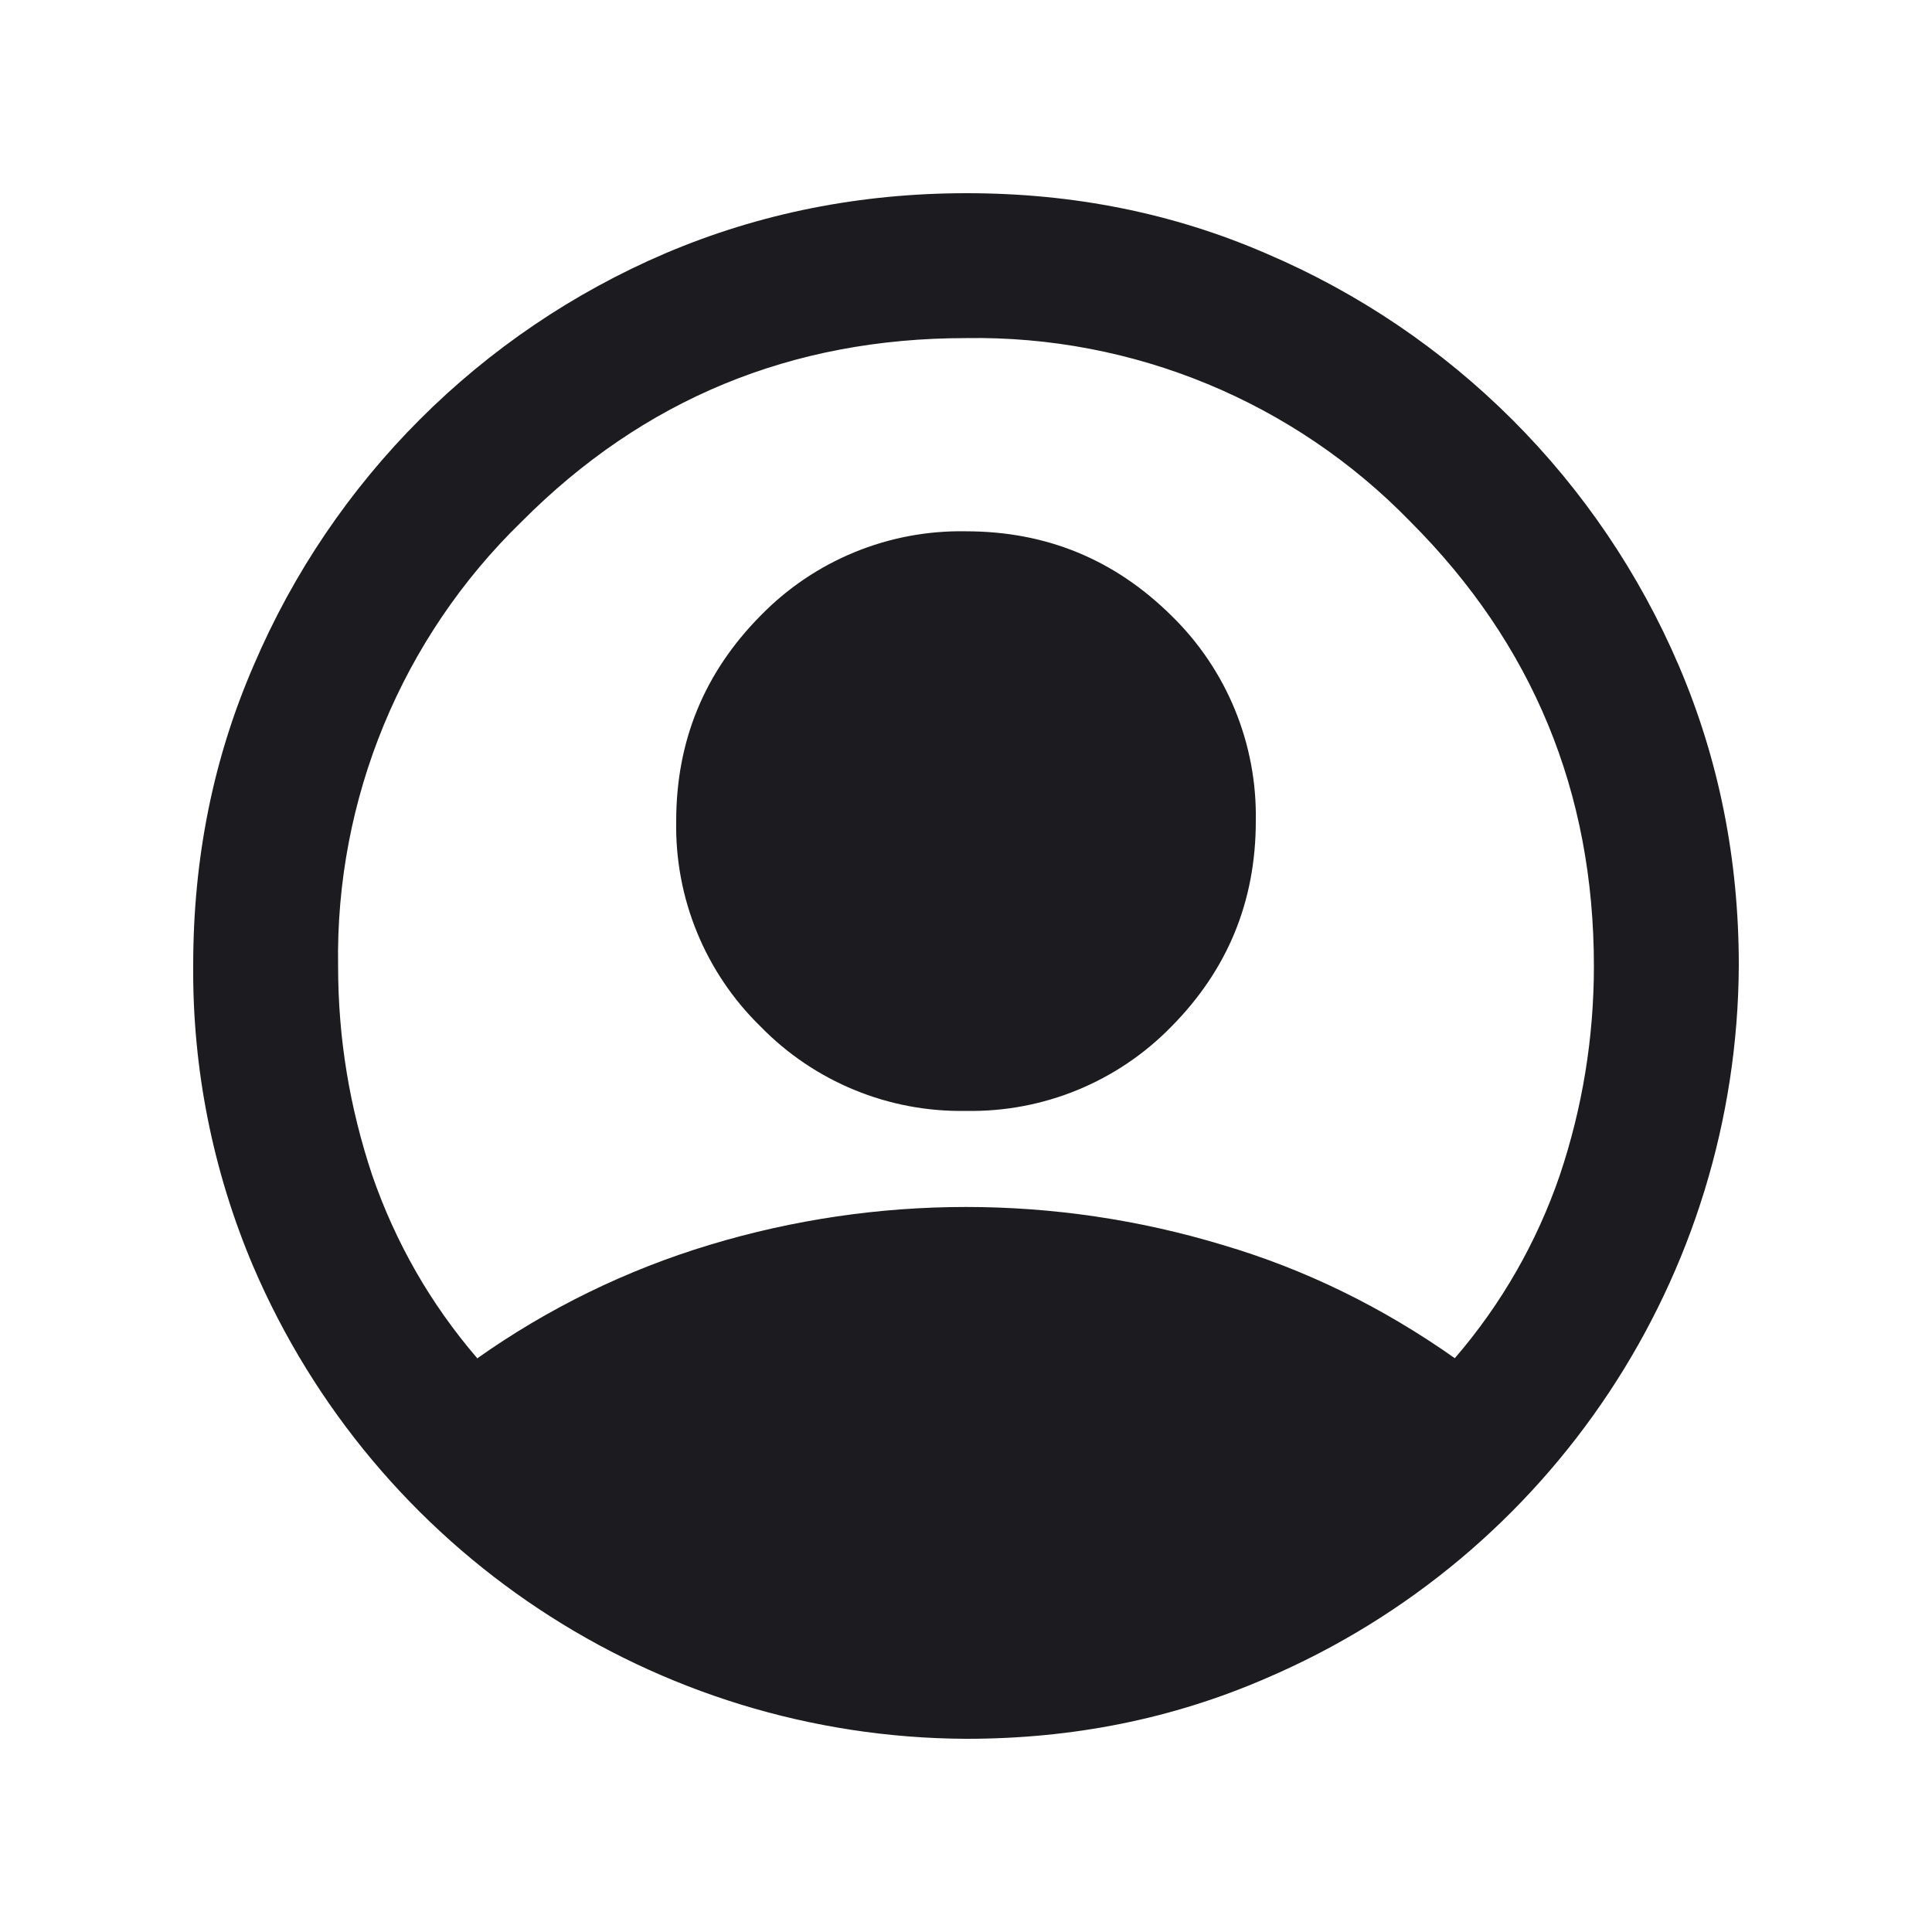
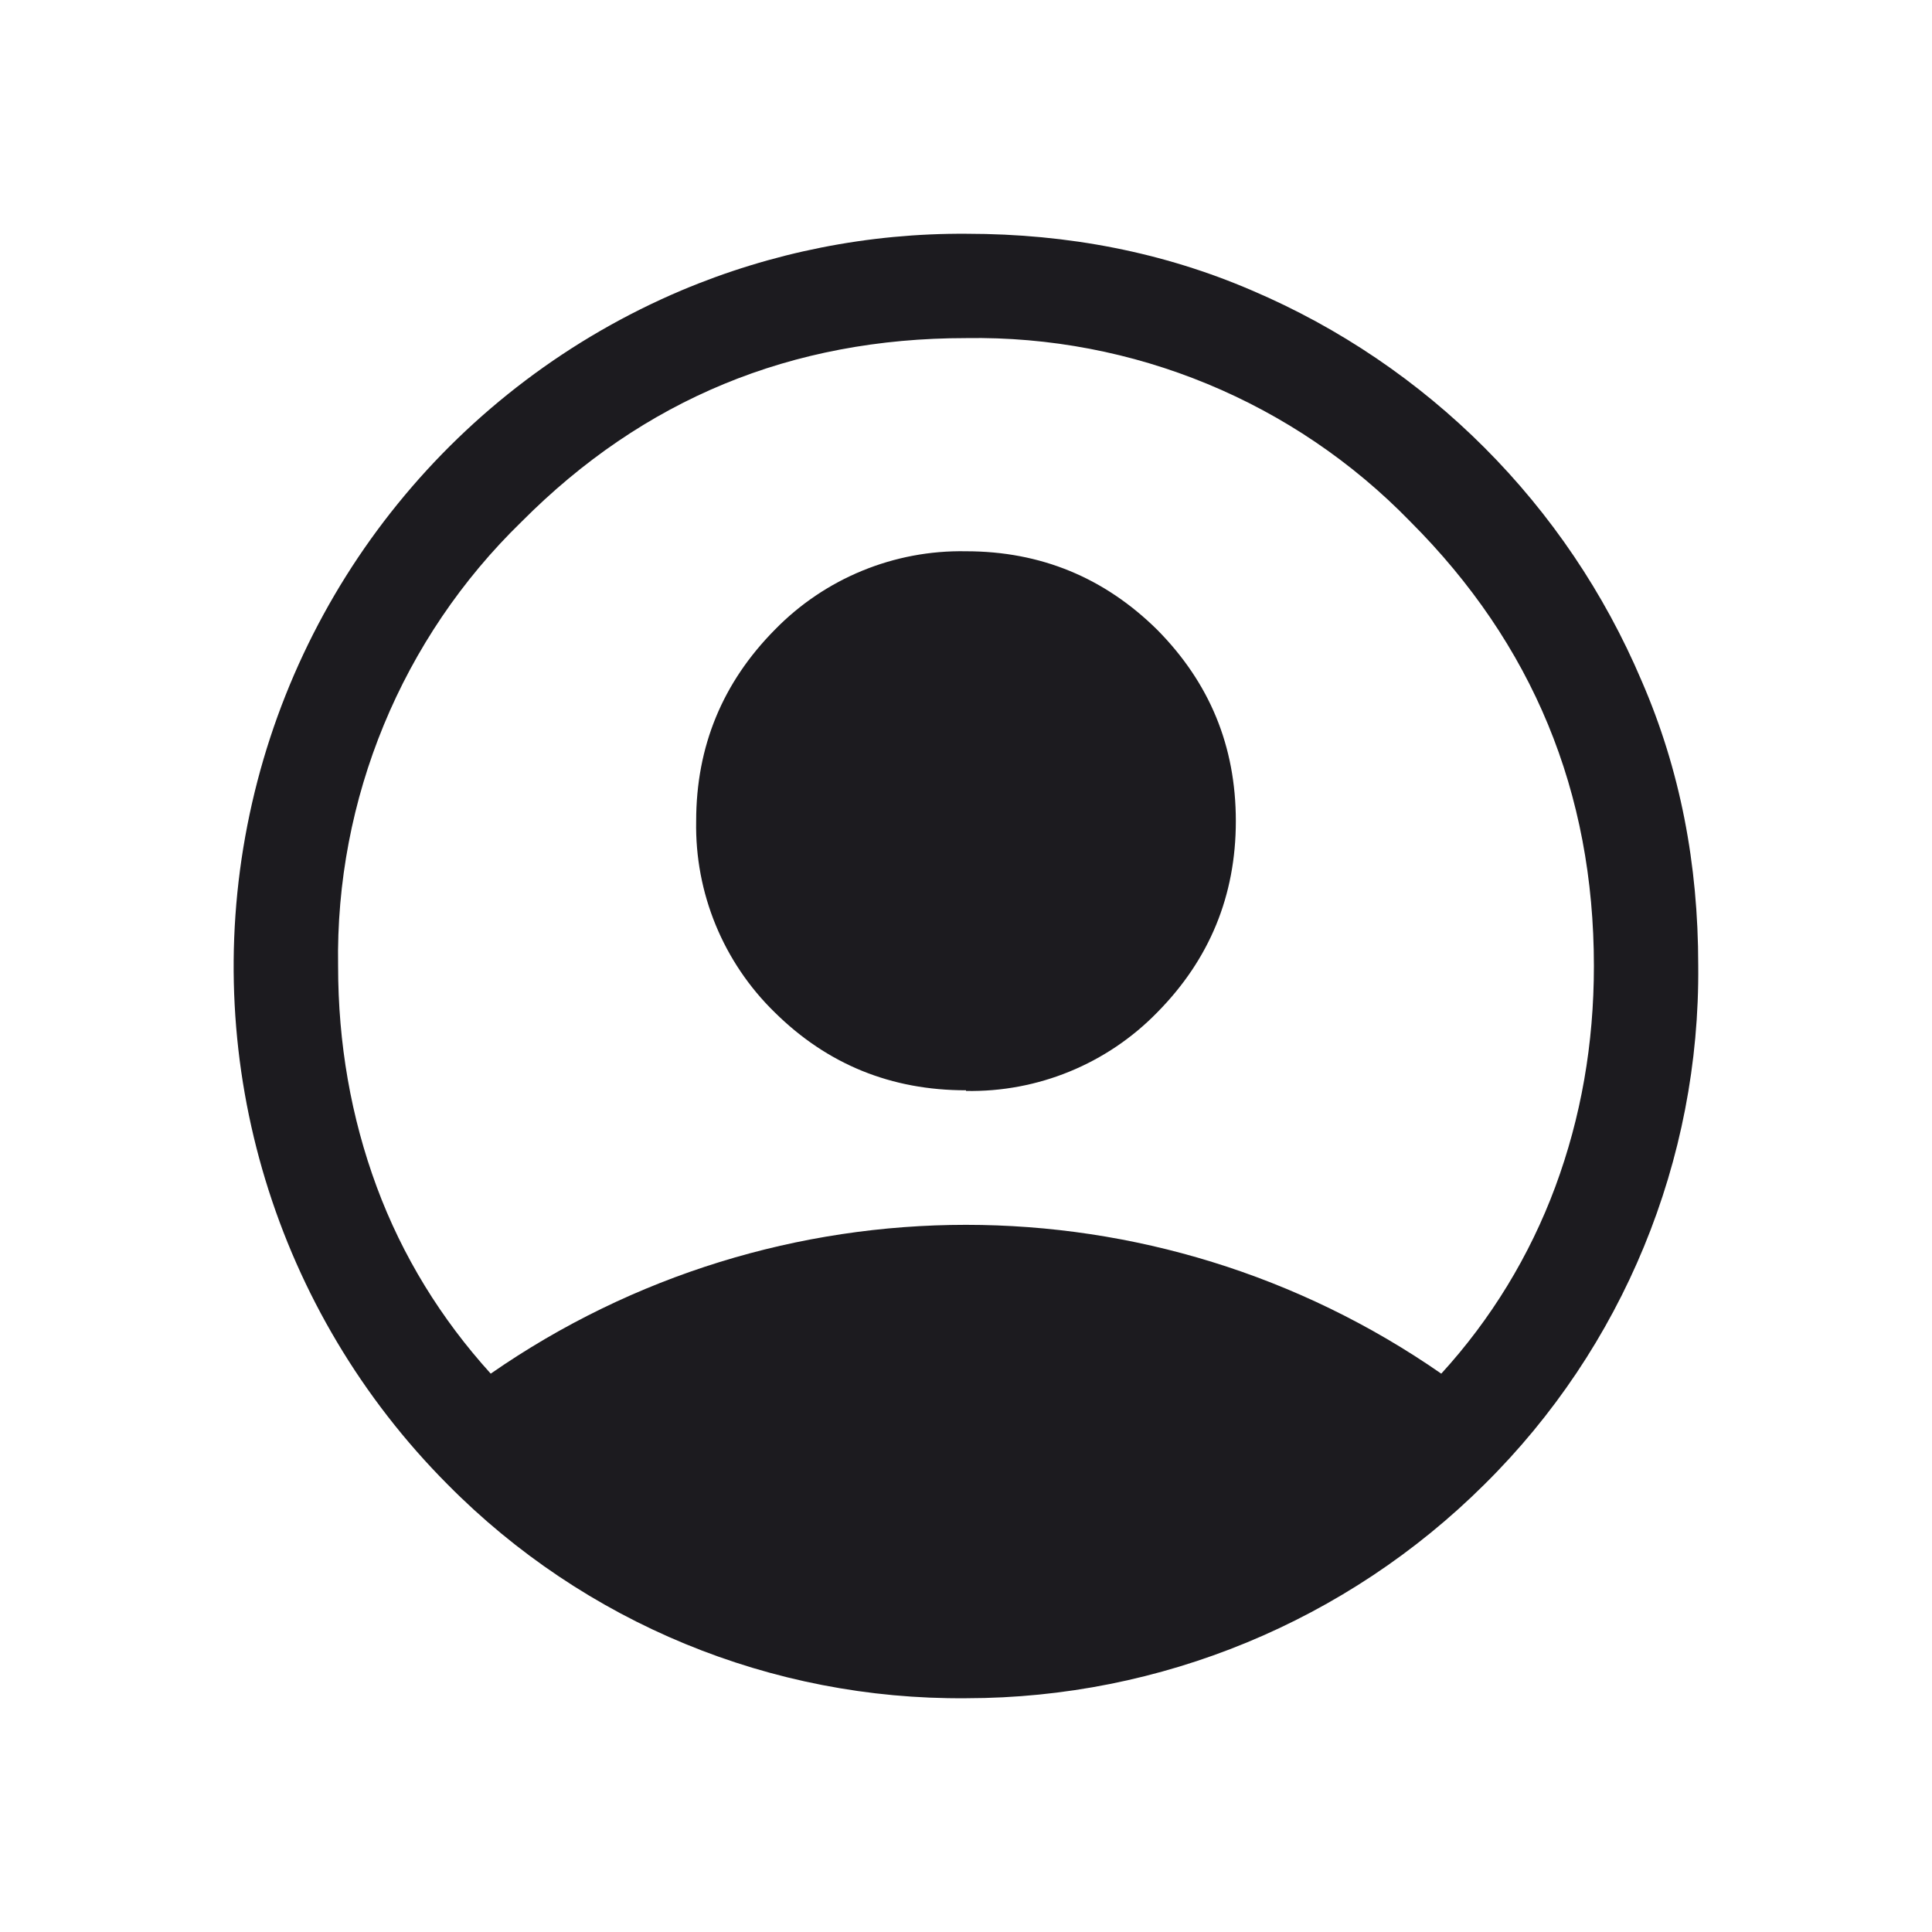
<svg xmlns="http://www.w3.org/2000/svg" viewBox="0 0 30 30" fill="none">
  <mask id="a" style="mask-type:alpha" maskUnits="userSpaceOnUse" x="0" y="0" width="30" height="30">
    <path fill="#D9D9D9" d="M0 0h30v30h-30z" />
  </mask>
  <g mask="url(#a)">
-     <path d="M7.4 21.1a12.5 12.5 0 0 1 3.62-1.77 13.76 13.76 0 0 1 7.96 0c1.29.38 2.49.97 3.61 1.76a8.62 8.62 0 0 0 1.63-2.84c.35-1.04.53-2.13.53-3.25 0-2.7-.95-5-2.85-6.9a9.4 9.4 0 0 0-6.9-2.85c-2.71 0-5.01.95-6.9 2.85a9.4 9.4 0 0 0-2.85 6.9c0 1.13.18 2.2.53 3.25.36 1.04.9 1.99 1.63 2.84Zm7.6-3.85a4.34 4.34 0 0 1-3.19-1.31 4.34 4.34 0 0 1-1.31-3.19c0-1.25.44-2.31 1.31-3.19a4.34 4.34 0 0 1 3.19-1.31c1.25 0 2.31.44 3.19 1.31a4.34 4.34 0 0 1 1.31 3.19c0 1.25-.44 2.31-1.31 3.19a4.34 4.34 0 0 1-3.19 1.31Zm0 9.75a12.1 12.1 0 0 1-11.07-7.34 11.73 11.73 0 0 1-.93-4.67c0-1.66.31-3.21.94-4.66a12.14 12.14 0 0 1 6.4-6.4c1.46-.62 3.02-.93 4.67-.93 1.66 0 3.21.31 4.66.94a12.15 12.15 0 0 1 6.4 6.4c.62 1.45.93 3 .93 4.65a12.1 12.1 0 0 1-7.34 11.07c-1.45.63-3 .94-4.65.94Z" fill="#1C1B1F" />
+     <path d="M7.62 21.33a12.94 12.94 0 0 1 14.76 0 8.87 8.87 0 0 0 1.77-2.9c.4-1.08.6-2.22.6-3.43 0-2.7-.95-5-2.85-6.9a9.4 9.4 0 0 0-6.9-2.85c-2.71 0-5.01.95-6.9 2.85a9.4 9.4 0 0 0-2.85 6.9c0 1.2.2 2.35.6 3.43.4 1.08 1 2.05 1.77 2.9Zm7.38-4.4c-1.16 0-2.15-.4-2.97-1.21a4.04 4.04 0 0 1-1.22-2.97c0-1.16.41-2.15 1.22-2.97a4.04 4.04 0 0 1 2.97-1.22c1.16 0 2.15.41 2.97 1.22.81.82 1.22 1.8 1.22 2.97 0 1.16-.41 2.15-1.22 2.97a4.04 4.04 0 0 1-2.97 1.22Zm0 9.44a11.18 11.18 0 0 1-8.05-3.32 11.4 11.4 0 0 1 3.63-18.54 11.2 11.2 0 0 1 4.43-.88c1.58 0 3.06.29 4.43.88a11.45 11.45 0 0 1 6.05 6.06c.6 1.38.88 2.85.88 4.42a11.18 11.18 0 0 1-3.32 8.06 11.42 11.42 0 0 1-8.04 3.32Z" fill="#1C1B1F" />
  </g>
</svg>
